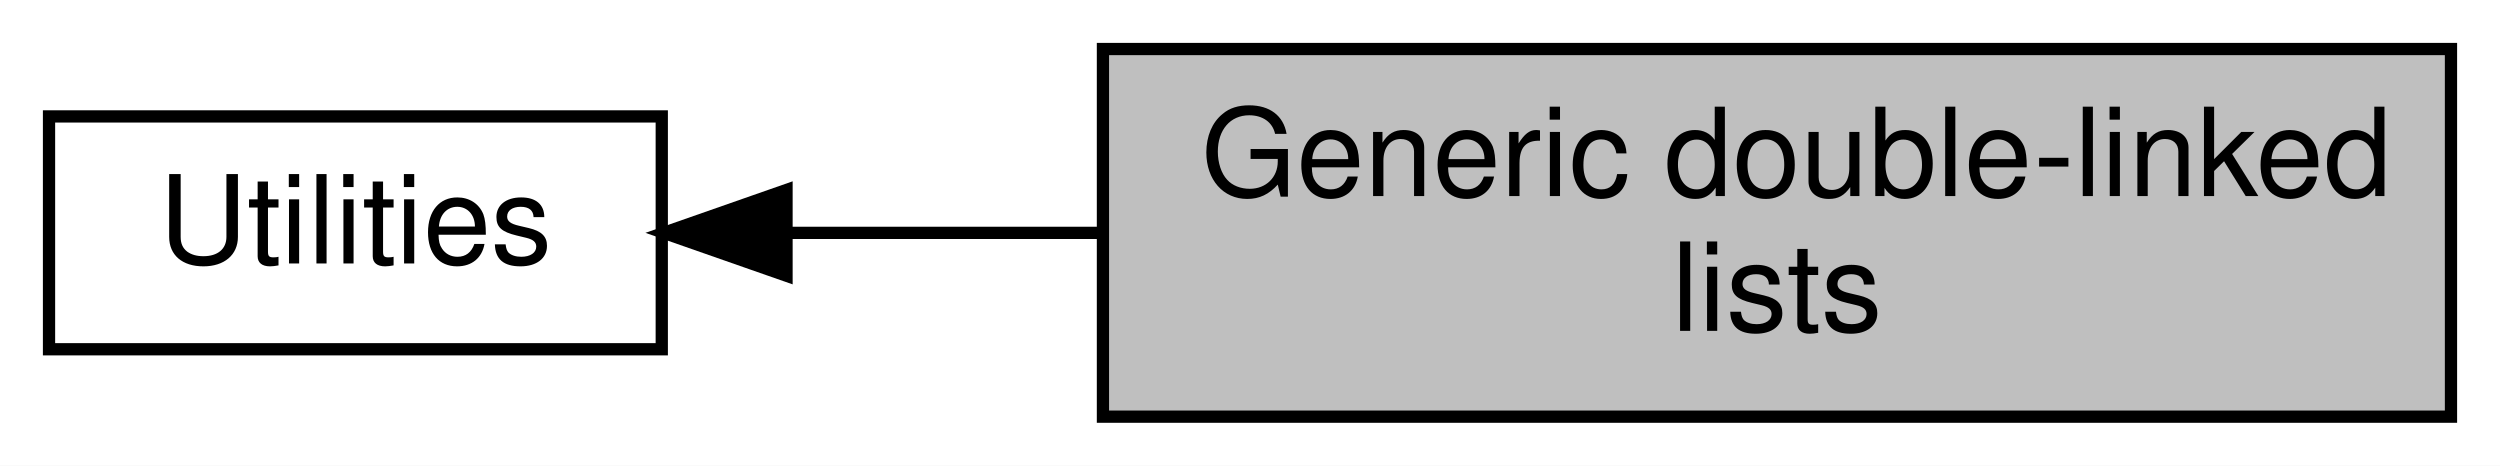
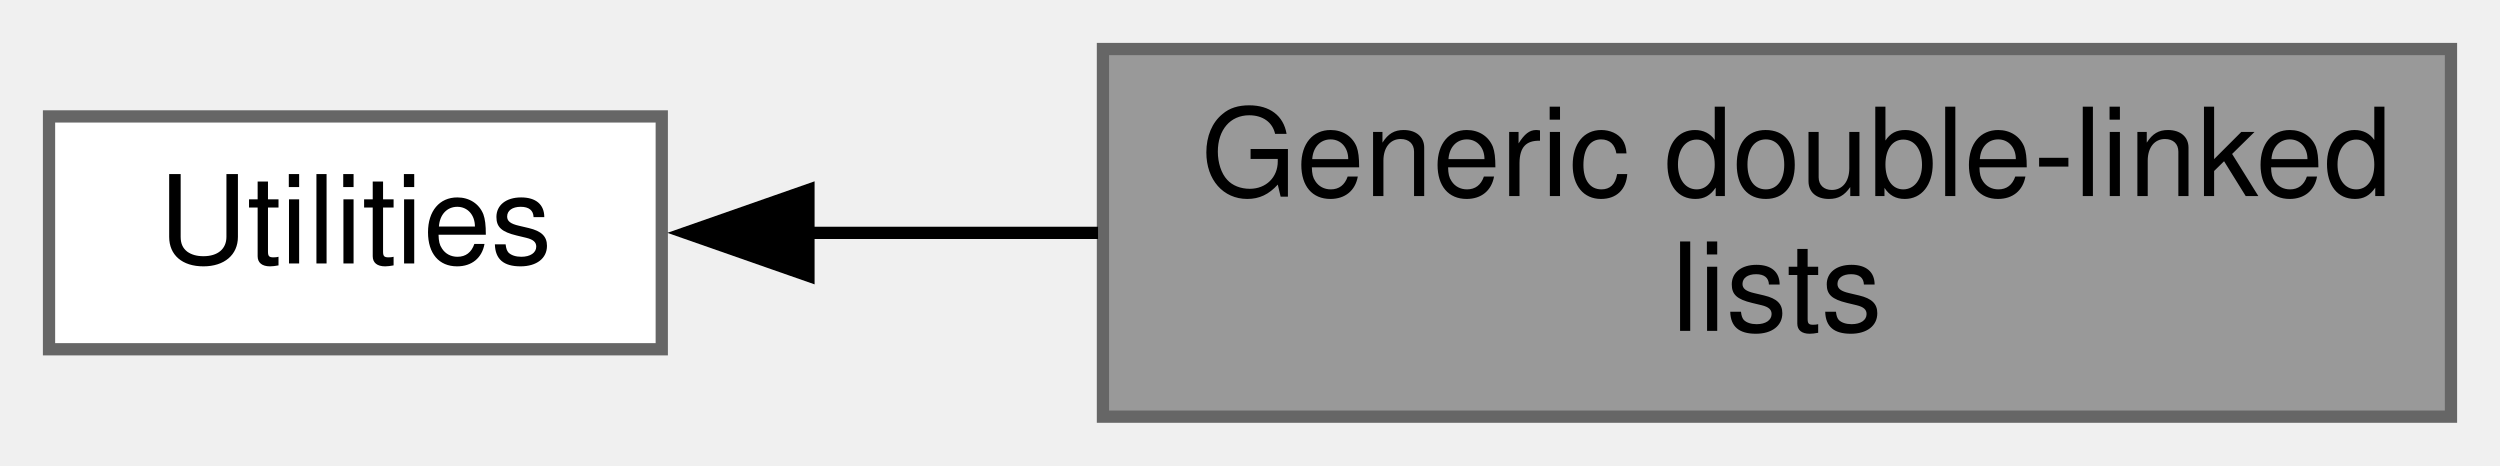
<svg xmlns="http://www.w3.org/2000/svg" xmlns:xlink="http://www.w3.org/1999/xlink" width="204pt" height="38pt" viewBox="0.00 0.00 204.00 38.00">
  <g id="graph0" class="graph" transform="scale(1 1) rotate(0) translate(4 34)">
-     <polygon fill="white" stroke="transparent" points="-4,4 -4,-34 200,-34 200,4 -4,4" />
    <g id="node1" class="node">
      <g id="a_node1">
        <a xlink:title="The provided list implementation uses a generic doubly-linked approach in which each node,...">
-           <polygon fill="#bfbfbf" stroke="black" points="196,-30 86,-30 86,0 196,0 196,-30" />
+           <polygon fill="#999999" stroke="#666666" points="196,-30 86,-30 86,0 196,0 196,-30" />
          <text text-anchor="start" x="94" y="-18" font-family="Helvetica,sans-Serif" font-size="10.00">Generic double-linked</text>
          <text text-anchor="middle" x="141" y="-7" font-family="Helvetica,sans-Serif" font-size="10.00"> lists</text>
        </a>
      </g>
    </g>
    <g id="node2" class="node">
      <g id="a_node2">
        <a xlink:href="group__qutility.html" target="_top" xlink:title=" ">
-           <polygon fill="white" stroke="black" points="50,-24.5 0,-24.5 0,-5.5 50,-5.5 50,-24.5" />
+           <polygon fill="white" stroke="#666666" points="50,-24.5 0,-24.5 0,-5.5 50,-5.5 50,-24.5" />
          <text text-anchor="middle" x="25" y="-12.5" font-family="Helvetica,sans-Serif" font-size="10.00">Utilities</text>
        </a>
      </g>
    </g>
    <g id="edge1" class="edge">
-       <path fill="none" stroke="black" d="M60.29,-15C68.35,-15 77.14,-15 85.84,-15" />
-       <polygon fill="black" stroke="black" points="60.18,-11.5 50.18,-15 60.18,-18.5 60.18,-11.5" />
+       <path fill="none" stroke="black" d="M61.78,-15C69.36,-15 77.51,-15 85.6,-15" />
+       <polygon fill="black" stroke="black" points="61.97,-11.5 51.97,-15 61.97,-18.5 61.97,-11.5" />
    </g>
  </g>
</svg>
